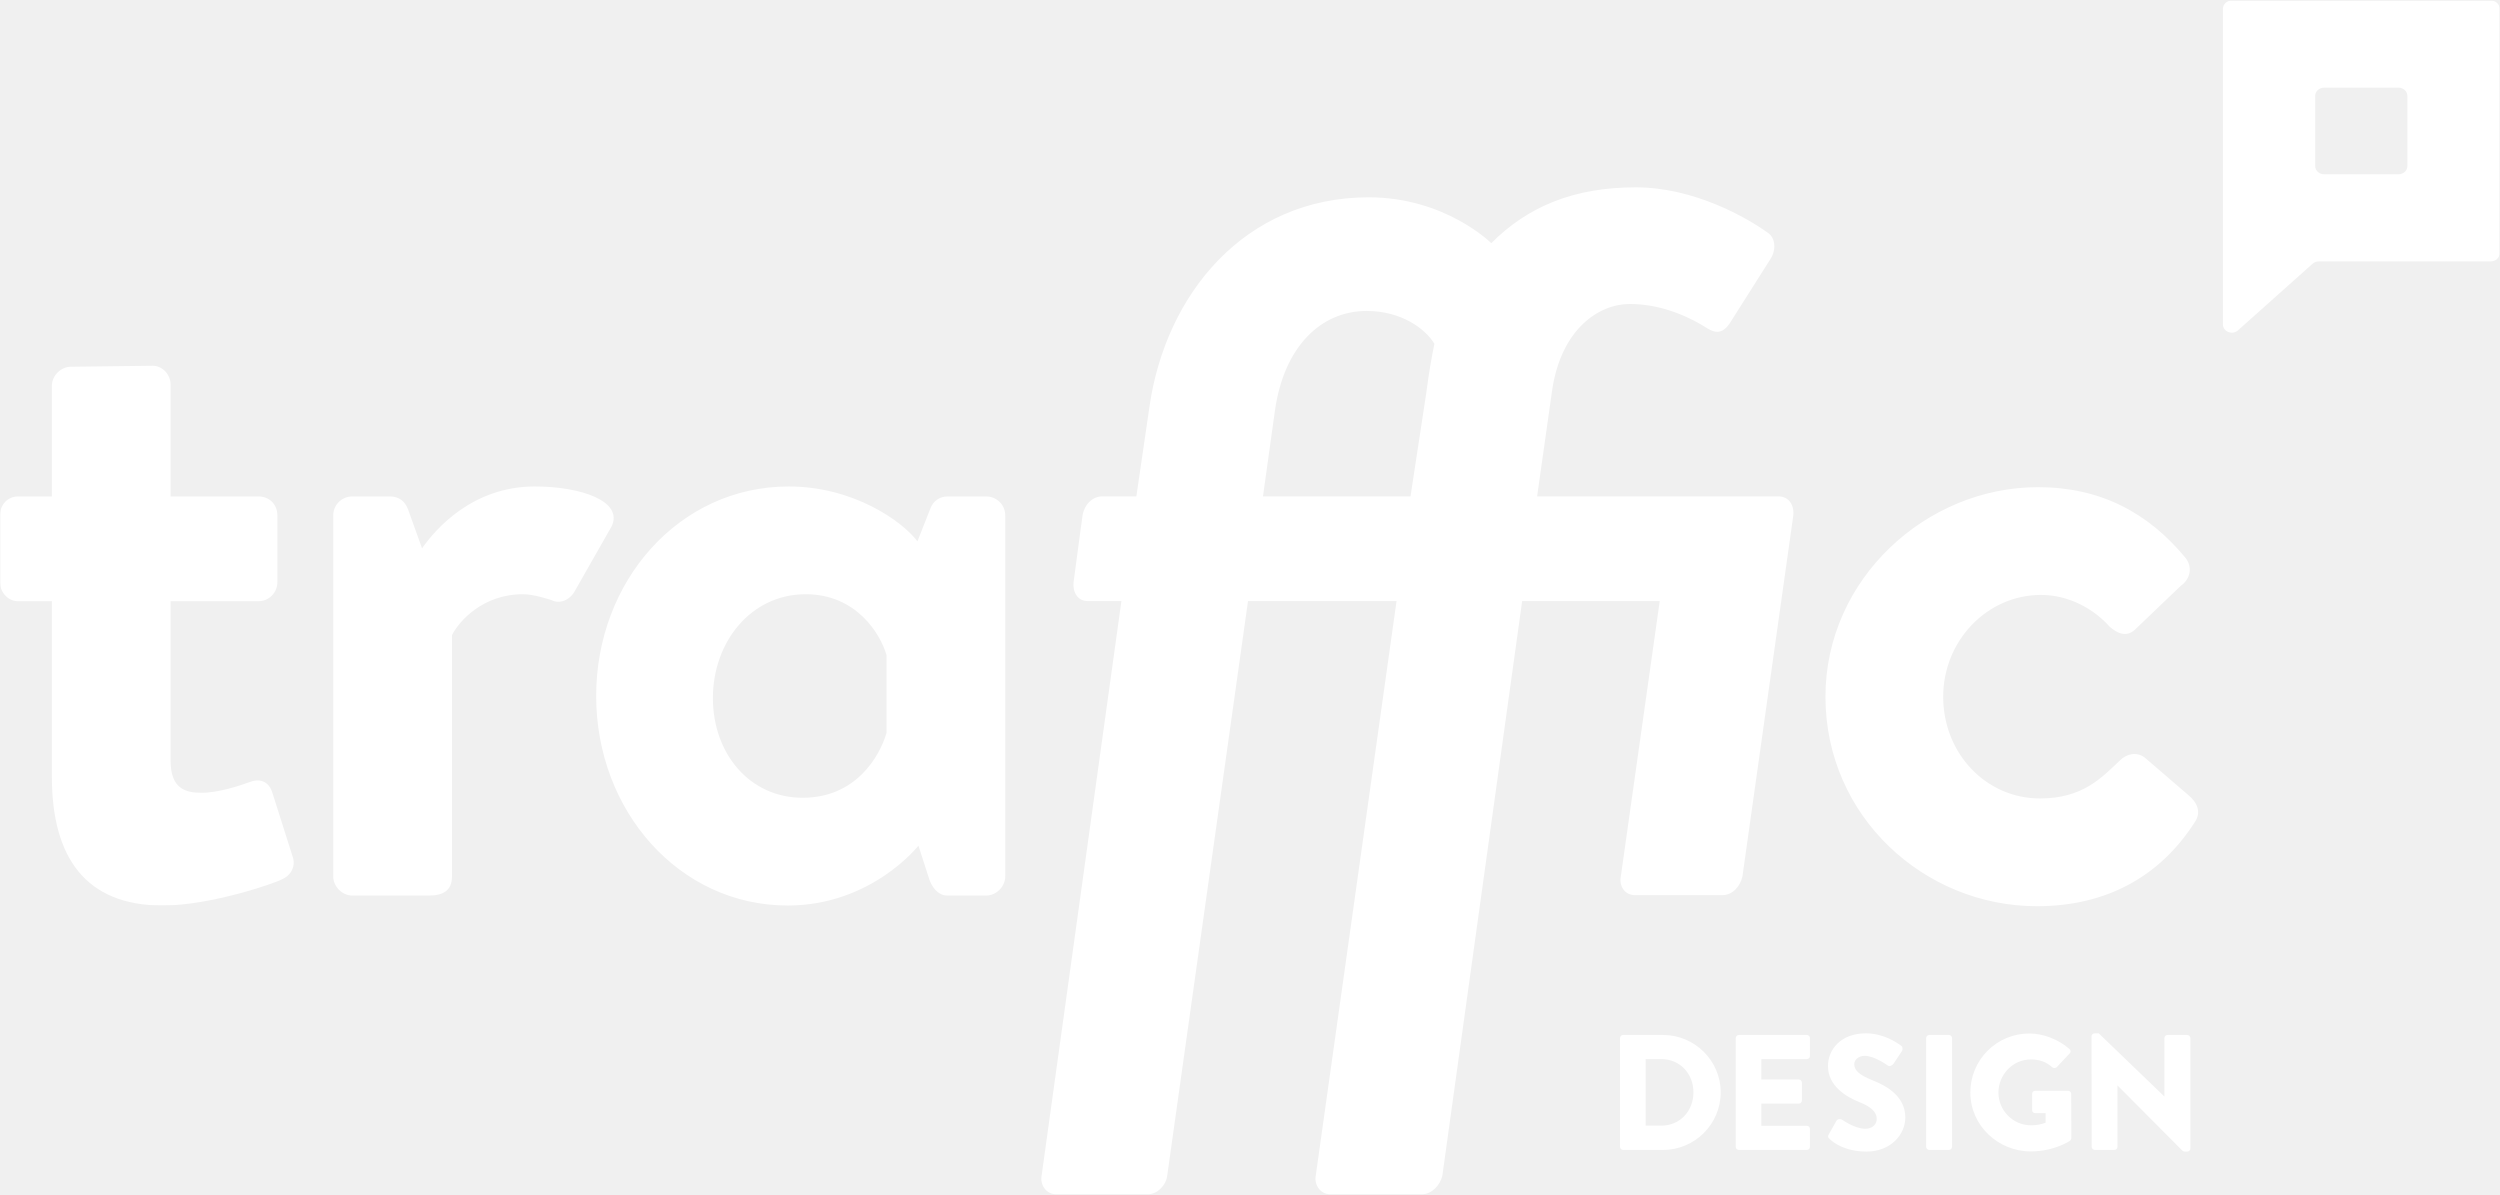
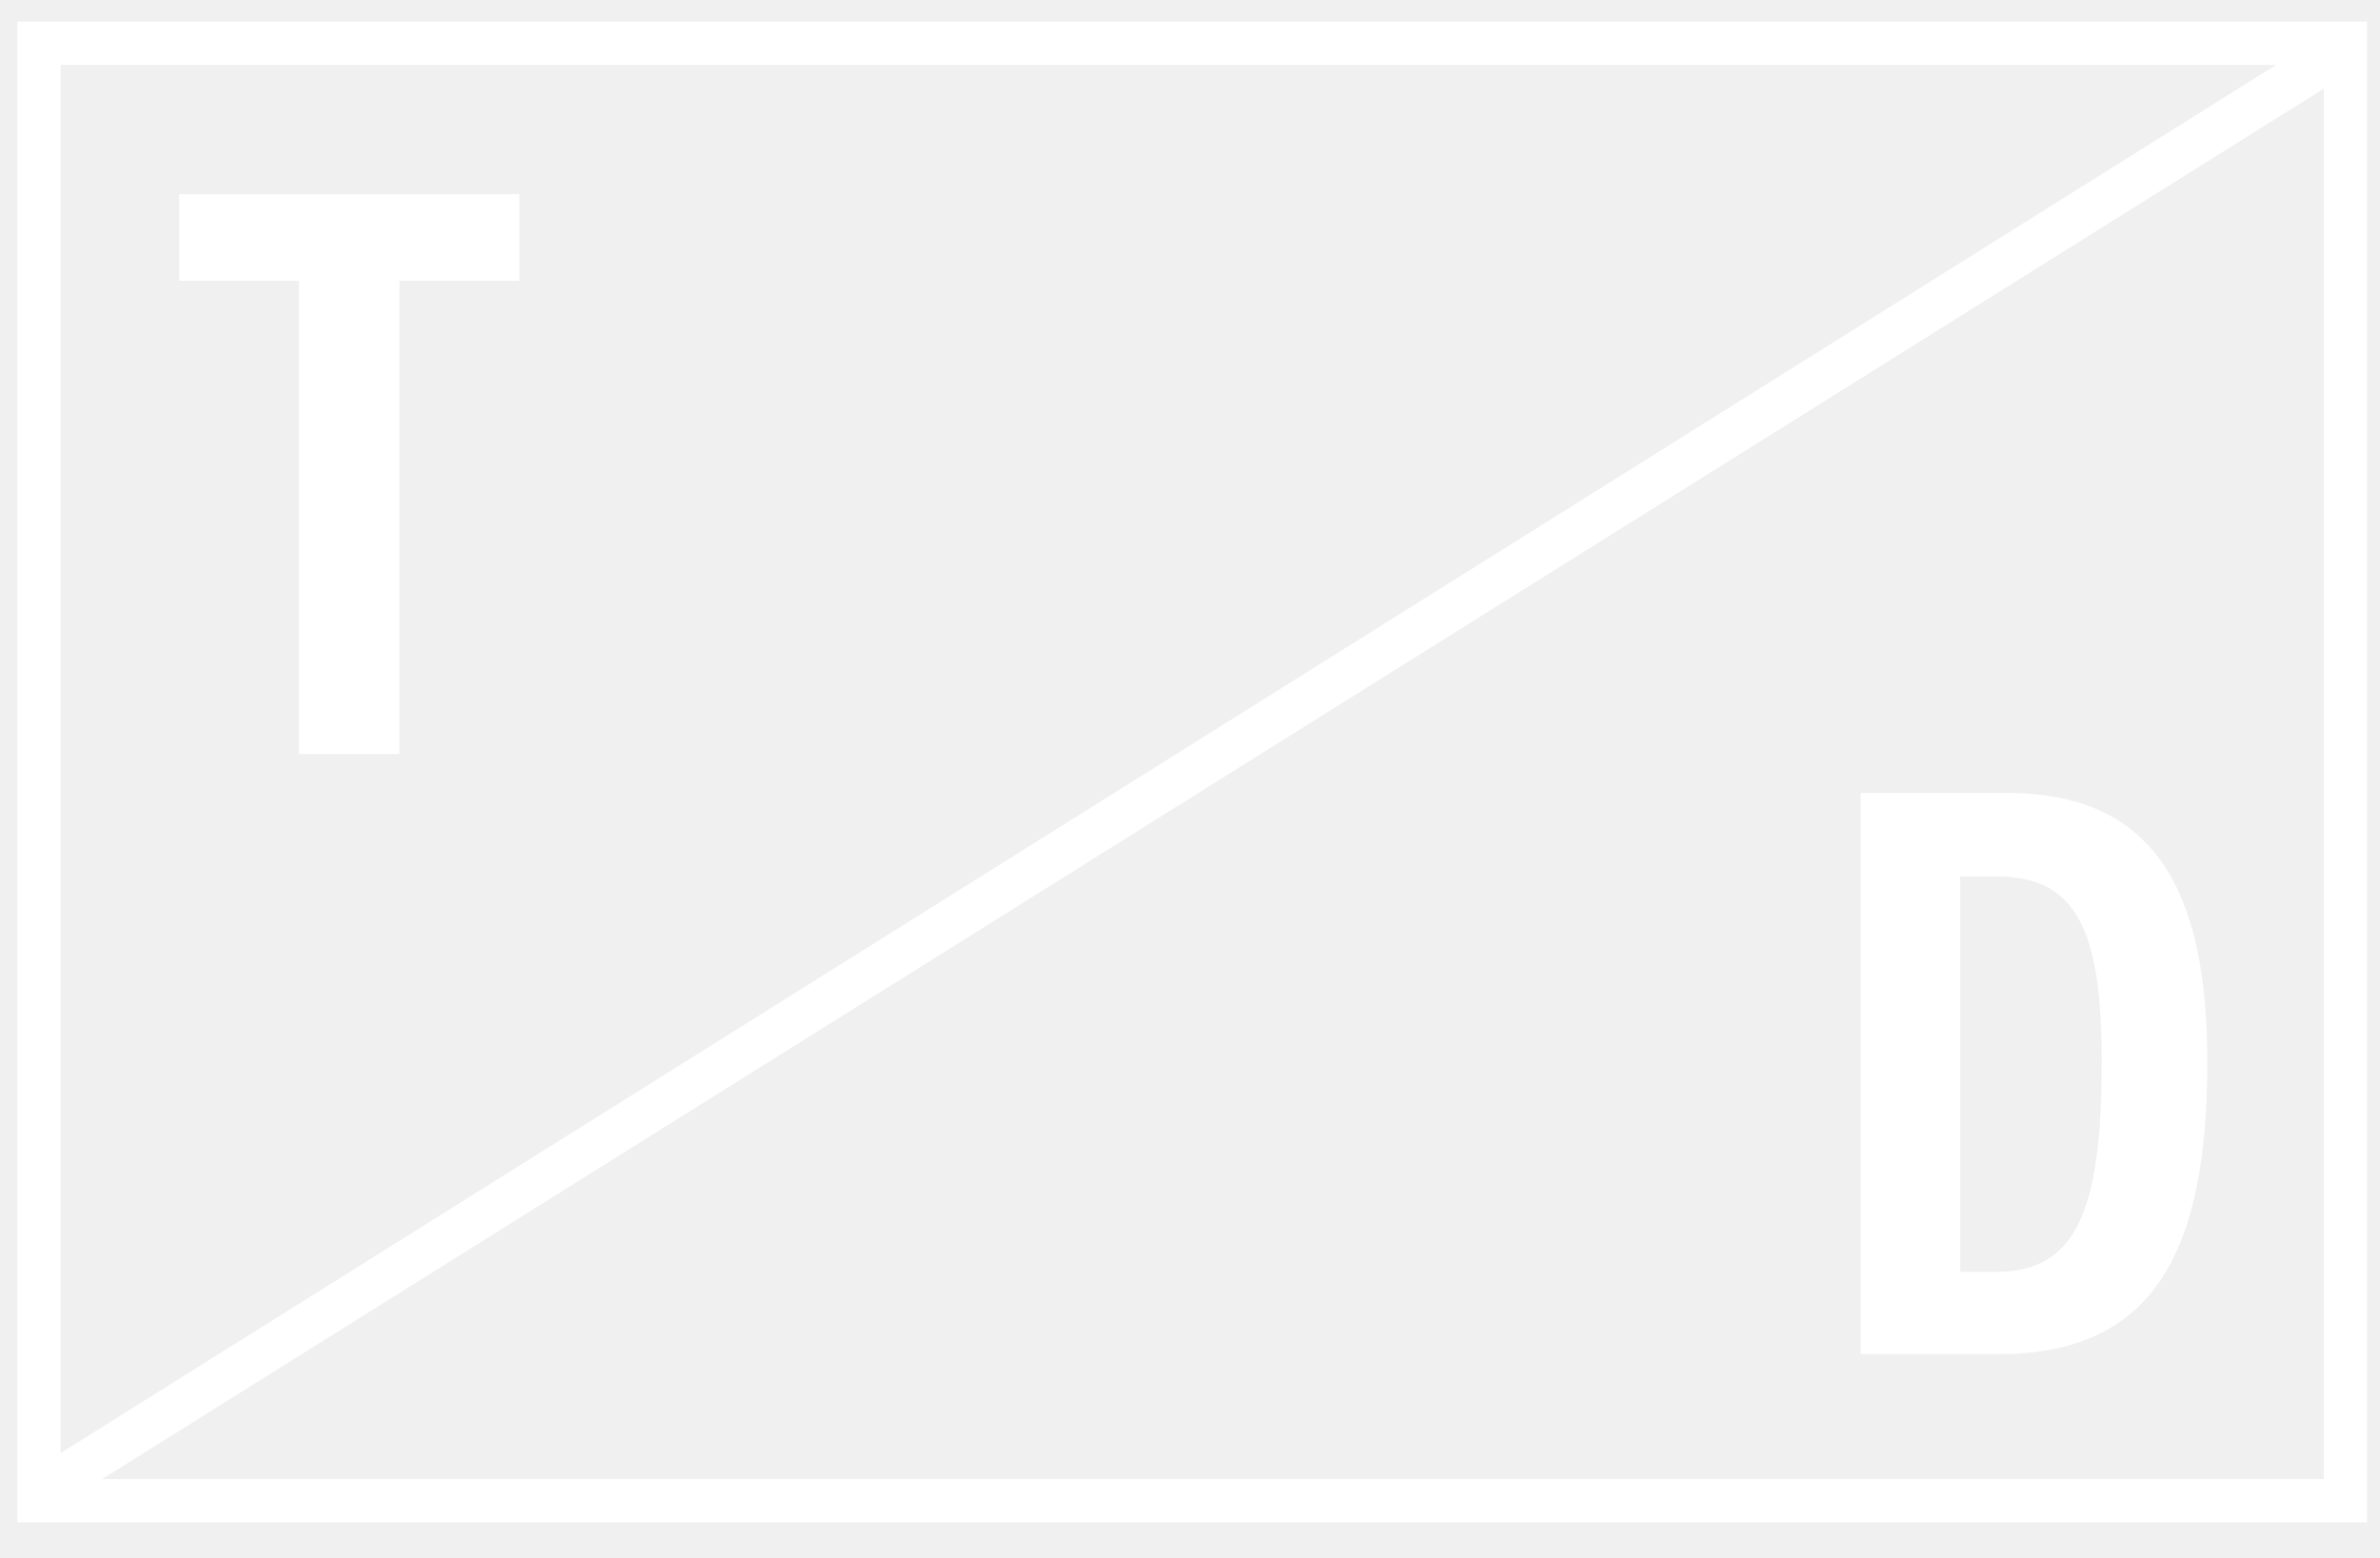
- <svg xmlns="http://www.w3.org/2000/svg" xmlns:xlink="http://www.w3.org/1999/xlink" width="448" height="214">
-   <defs>
-     <path id="a" d="M.06.093h447.874v162.176H.06z" />
-     <path id="c" d="M.06.093h447.874v162.176H.06z" />
-   </defs>
-   <g fill="none" fill-rule="evenodd">
-     <path d="M297.726 201.713c3.326 0 5.739-2.62 5.739-5.975 0-3.326-2.413-5.945-5.739-5.945h-2.825v11.92h2.825zm-7.417-15.687c0-.295.236-.56.53-.56h7.181c5.681 0 10.331 4.621 10.331 10.272 0 5.71-4.65 10.331-10.331 10.331h-7.181c-.294 0-.53-.266-.53-.559v-19.484zM311.044 186.026c0-.295.235-.56.559-.56h12.184c.324 0 .559.265.559.56v3.208a.559.559 0 0 1-.559.559h-8.152v3.649h6.71a.58.58 0 0 1 .559.56v3.208a.559.559 0 0 1-.559.559h-6.71v3.973h8.152c.324 0 .559.265.559.559v3.209a.56.56 0 0 1-.559.559h-12.184a.56.56 0 0 1-.559-.559v-19.484M327.718 203.272l1.383-2.442c.236-.383.795-.324 1.001-.177.118.059 2.236 1.619 4.179 1.619 1.178 0 2.031-.736 2.031-1.766 0-1.236-1.031-2.178-3.031-2.972-2.532-1.001-5.71-2.973-5.71-6.505 0-2.913 2.266-5.856 6.799-5.856 3.06 0 5.415 1.559 6.298 2.207.353.206.294.736.176.942l-1.501 2.266c-.206.323-.735.588-1 .382-.265-.147-2.414-1.765-4.209-1.765-1.06 0-1.854.706-1.854 1.5 0 1.089.883 1.913 3.207 2.855 2.296.912 5.946 2.708 5.946 6.711 0 3.031-2.619 6.092-6.946 6.092-3.826 0-5.945-1.59-6.622-2.267-.294-.294-.382-.412-.147-.824M345.159 186.026a.58.58 0 0 1 .559-.56h3.532a.58.58 0 0 1 .559.56v19.484a.58.58 0 0 1-.559.559h-3.532a.58.58 0 0 1-.559-.559v-19.484M363.654 185.202c2.473 0 5.18 1.03 7.181 2.766.265.207.295.56.059.795l-2.325 2.472a.623.623 0 0 1-.794.03c-1.119-1.03-2.414-1.413-3.856-1.413-3.208 0-5.798 2.708-5.798 5.945 0 3.208 2.619 5.857 5.827 5.857.854 0 1.737-.118 2.62-.471v-1.707h-1.855c-.323 0-.559-.235-.559-.53v-2.913c0-.324.236-.559.559-.559h5.916c.295 0 .53.264.53.559l.029 7.916a.73.73 0 0 1-.235.472s-2.776 1.913-7.043 1.913c-5.857 0-10.822-4.651-10.822-10.537a10.545 10.545 0 0 1 10.566-10.595M374.799 185.702c0-.294.265-.529.559-.529h.736l11.743 11.301h.029v-10.448c0-.295.235-.56.559-.56h3.532c.295 0 .559.265.559.56v19.807c0 .295-.264.53-.559.53h-.471c-.088 0-.323-.088-.383-.148l-11.625-11.684h-.029v10.979a.56.56 0 0 1-.56.559h-3.502a.58.58 0 0 1-.559-.559l-.029-19.808" fill="#FFF" fill-rule="nonzero" />
-     <mask id="b" fill="#fff">
-       <use xlink:href="#a" />
-     </mask>
-     <path d="M429.815 31.231h-13.344c-.878 0-1.59-.663-1.59-1.481V17.189c0-.817.712-1.48 1.59-1.48h13.344c.878 0 1.59.663 1.59 1.48V29.75c0 .818-.712 1.481-1.59 1.481zM398.349 1.573v56.561c0 1.304 1.68 1.971 2.691 1.068l13.379-11.943a1.653 1.653 0 0 1 1.101-.412h30.824c.878 0 1.59-.663 1.59-1.481V1.573c0-.817-.712-1.48-1.59-1.48h-46.405c-.878 0-1.59.663-1.59 1.48z" fill="#FFF" fill-rule="nonzero" mask="url(#b)" />
-     <mask id="d" fill="#fff">
-       <use xlink:href="#c" />
-     </mask>
-     <path d="M9.298 107.737h-6.08c-1.787 0-3.218-1.609-3.218-3.397V92.362c0-1.967 1.431-3.398 3.218-3.398h6.08V69.118c0-1.788 1.609-3.397 3.396-3.397l14.661-.178c1.788 0 3.218 1.609 3.218 3.396v20.025h15.734c1.967 0 3.398 1.431 3.398 3.398v11.978c0 1.788-1.431 3.397-3.398 3.397H30.573v28.607c0 5.006 2.683 5.721 5.543 5.721 3.04 0 6.794-1.251 8.762-1.966 1.966-.715 3.396.179 3.933 1.966l3.575 11.264c.715 1.789-.178 3.576-1.966 4.291-.894.537-12.515 4.649-21.277 4.649-13.766 0-19.845-8.582-19.845-23.064v-31.468" fill="#FFF" fill-rule="nonzero" mask="url(#d)" />
-     <path d="M59.718 92.362c0-1.967 1.609-3.398 3.396-3.398h6.795c1.609 0 2.681.894 3.218 2.325l2.503 6.973c2.503-3.576 9.118-11.086 20.203-11.086 8.404 0 15.913 2.682 13.768 7.152l-6.616 11.622c-.894 1.609-2.682 2.324-4.112 1.609-.537-.179-3.218-1.073-5.185-1.073-7.152 0-11.442 4.827-12.694 7.331v43.267c0 2.503-1.609 3.397-4.112 3.397H63.114c-1.787 0-3.396-1.609-3.396-3.397V92.362M158.863 117.392c-1.074-3.754-5.364-10.906-14.483-10.906-9.833 0-16.627 8.582-16.627 18.595 0 10.012 6.614 17.879 16.09 17.879 9.477 0 13.768-7.331 15.02-11.622v-13.946zm21.275 39.692c0 1.788-1.609 3.397-3.396 3.397h-6.973c-1.609 0-2.861-1.43-3.398-3.397l-1.787-5.542s-8.404 10.727-23.422 10.727c-19.488 0-34.328-16.985-34.328-37.546s14.84-37.547 34.506-37.547c11.622 0 20.383 6.258 23.065 9.834l2.324-5.9c.537-1.43 1.788-2.146 3.04-2.146h6.973c1.787 0 3.396 1.431 3.396 3.398v64.722zM365.205 87.301c11.085 0 19.667 4.47 26.461 12.694 1.252 1.61.894 3.755-.893 5.006l-8.225 7.867c-1.609 1.431-3.218.537-4.47-.536-2.86-3.218-7.33-5.721-12.336-5.721-9.656 0-17.522 8.224-17.522 18.236 0 10.191 7.688 18.237 17.342 18.237 7.688 0 11.086-3.755 14.304-6.794 1.251-1.252 3.04-1.609 4.47-.536l7.688 6.615c1.788 1.431 2.503 3.219 1.251 5.006-6.079 9.476-15.555 15.019-28.248 15.019-20.204 0-37.905-16.092-37.905-37.547 0-21.097 18.058-37.546 38.083-37.546M252.764 88.95l2.858-18.757c.357-2.859.893-6.074 1.428-8.575-1.607-2.68-5.894-5.895-12.147-5.895-8.218 0-14.828 6.431-16.435 17.864l-2.143 15.363h26.439zm-51.807 18.758h-6.074c-1.786 0-2.68-1.608-2.501-3.395l1.608-11.969c.357-1.965 1.786-3.394 3.573-3.394h6.073l2.323-15.899c2.858-20.365 17.149-37.693 39.301-37.693 13.756 0 21.973 8.217 21.973 8.217 6.61-6.61 14.828-10.004 25.904-10.004 10.361 0 19.829 5.359 23.759 8.217 1.251.894 1.429 3.037.358 4.645l-6.789 10.719c-1.429 2.501-2.68 2.858-4.645 1.608-2.501-1.608-7.681-4.288-13.755-4.288-5.538 0-12.326 4.466-13.934 15.542l-2.68 18.936h43.231c1.787 0 2.858 1.429 2.68 3.394l-9.111 64.669c-.357 1.786-1.786 3.394-3.572 3.394h-15.721c-1.786 0-2.859-1.608-2.501-3.394l6.967-49.305h-24.652L258.48 210.606c-.357 1.786-1.965 3.394-3.573 3.394h-16.614c-1.608 0-2.858-1.608-2.501-3.394l14.47-102.898h-26.618l-14.469 102.898c-.179 1.786-1.787 3.394-3.395 3.394h-16.613c-1.609 0-2.858-1.608-2.501-3.394l14.291-102.898z" fill="#FFF" fill-rule="nonzero" />
+ <svg xmlns="http://www.w3.org/2000/svg" width="55px" height="36px" viewBox="0 0 55 36" version="1.1">
+   <g id="Page-1" stroke="none" stroke-width="1" fill="none" fill-rule="evenodd">
+     <path d="M0.4,0.5 L54.7,0.5 L54.7,35.19 L0.4,35.19 L0.4,0.5 Z M52.6,1.5 L1.4,1.5 L1.4,33.59 L52.6,1.5 Z M2.36,34.19 L53.7,34.19 L53.7,2.05 L2.36,34.19 Z M6.91,6.49 L4.14,6.49 L4.14,4.49 L12,4.49 L12,6.49 L9.23,6.49 L9.23,17.43 L6.91,17.43 L6.91,6.49 Z M43,18.33 L46.38,18.33 C49.71,18.33 51.01,20.47 51.01,24.55 C51.01,28.93 49.77,31.3 46.2,31.3 L43,31.3 L43,18.33 Z M45.3,29.4 L46.13,29.4 C47.95,29.4 48.57,28.04 48.57,24.56 C48.57,21.56 48.02,20.26 46.15,20.26 L45.3,20.26 L45.3,29.4 Z" id="Combined-Shape" fill="#FFFFFF" fill-rule="nonzero" />
  </g>
</svg>
